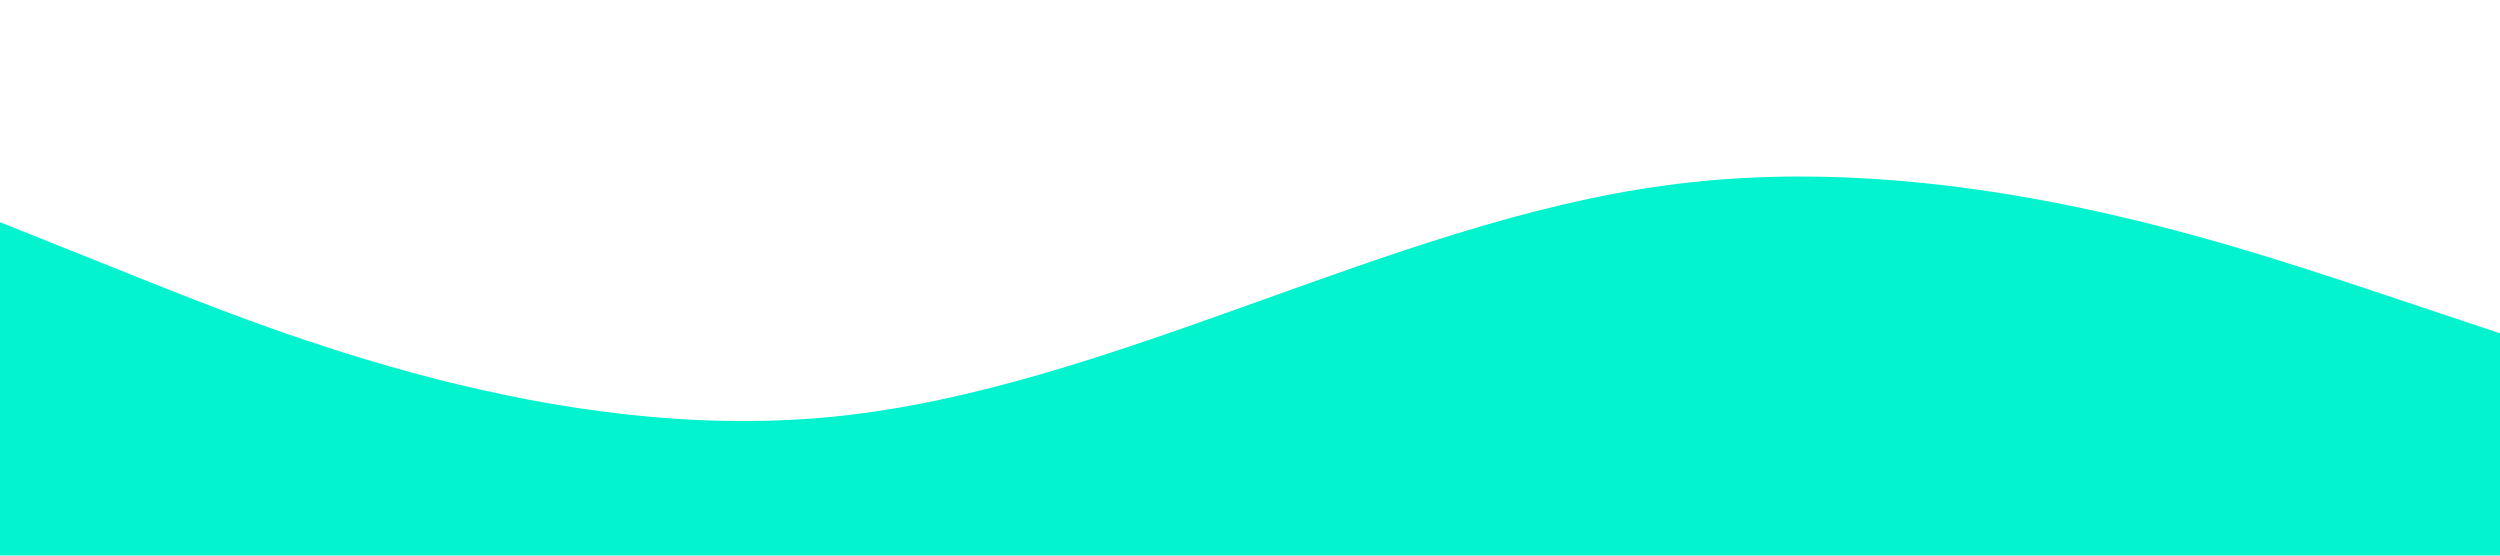
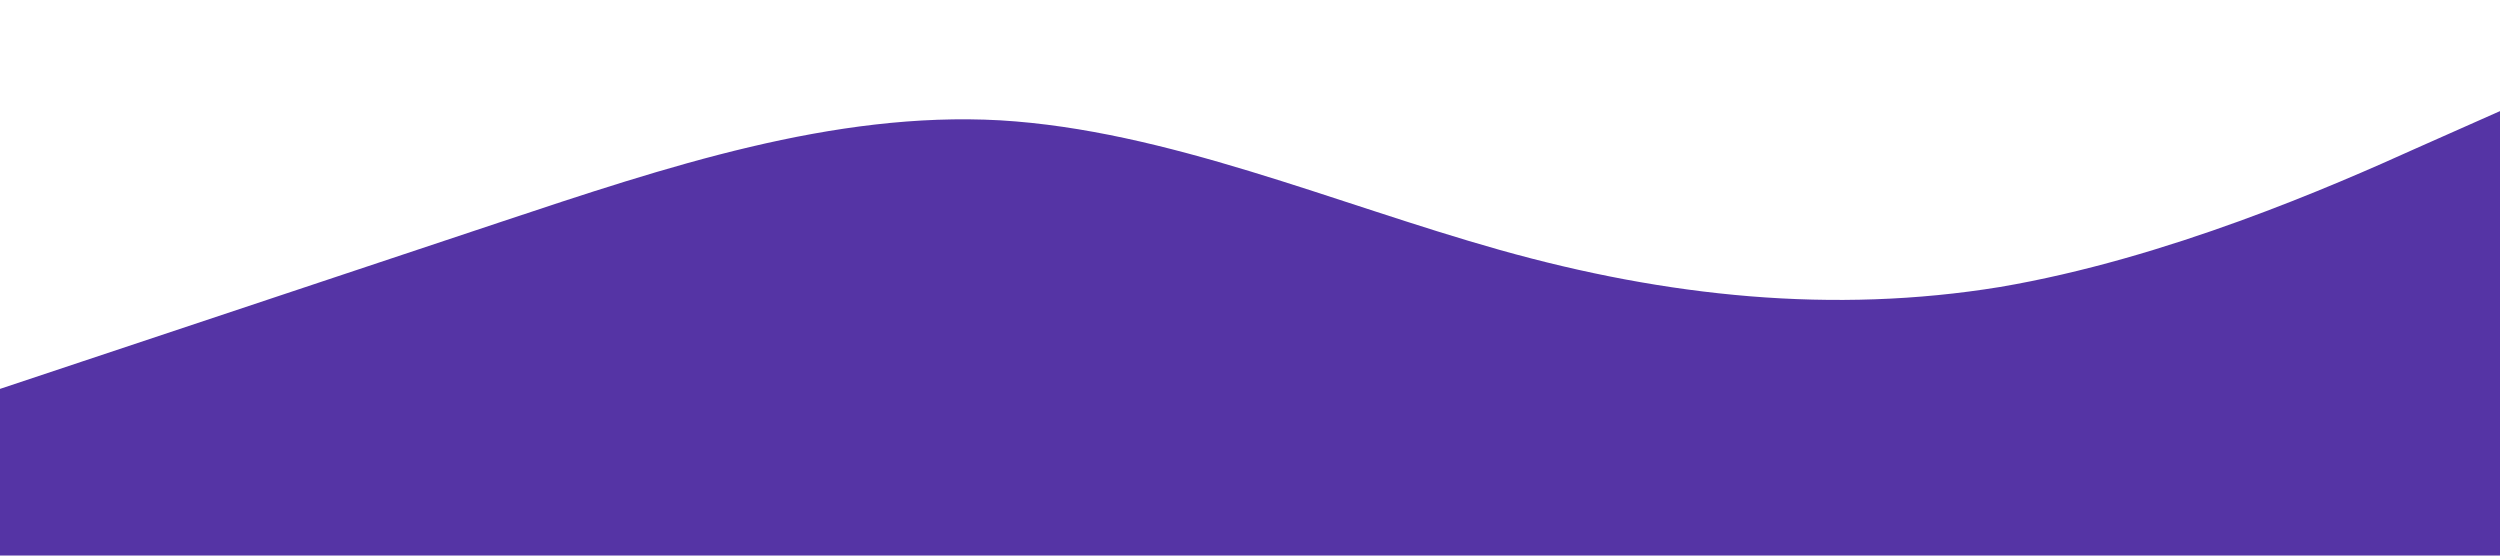
<svg xmlns="http://www.w3.org/2000/svg" viewBox="0 0 1440 320">
-   <path fill="#03f3cf" fill-opacity="1" d="M0,128L80,160C160,192,320,256,480,240C640,224,800,128,960,106.7C1120,85,1280,139,1360,165.3L1440,192L1440,320L1360,320C1280,320,1120,320,960,320C800,320,640,320,480,320C320,320,160,320,80,320L0,320Z" />
+   <path fill="#5534A5" fill-opacity="1" d="M0,224L48,208C96,192,192,160,288,128C384,96,480,64,576,69.3C672,75,768,117,864,144C960,171,1056,181,1152,165.3C1248,149,1344,107,1392,85.3L1440,64L1440,320L1392,320C1344,320,1248,320,1152,320C1056,320,960,320,864,320C768,320,672,320,576,320C480,320,384,320,288,320C192,320,96,320,48,320L0,320Z" />
</svg>
